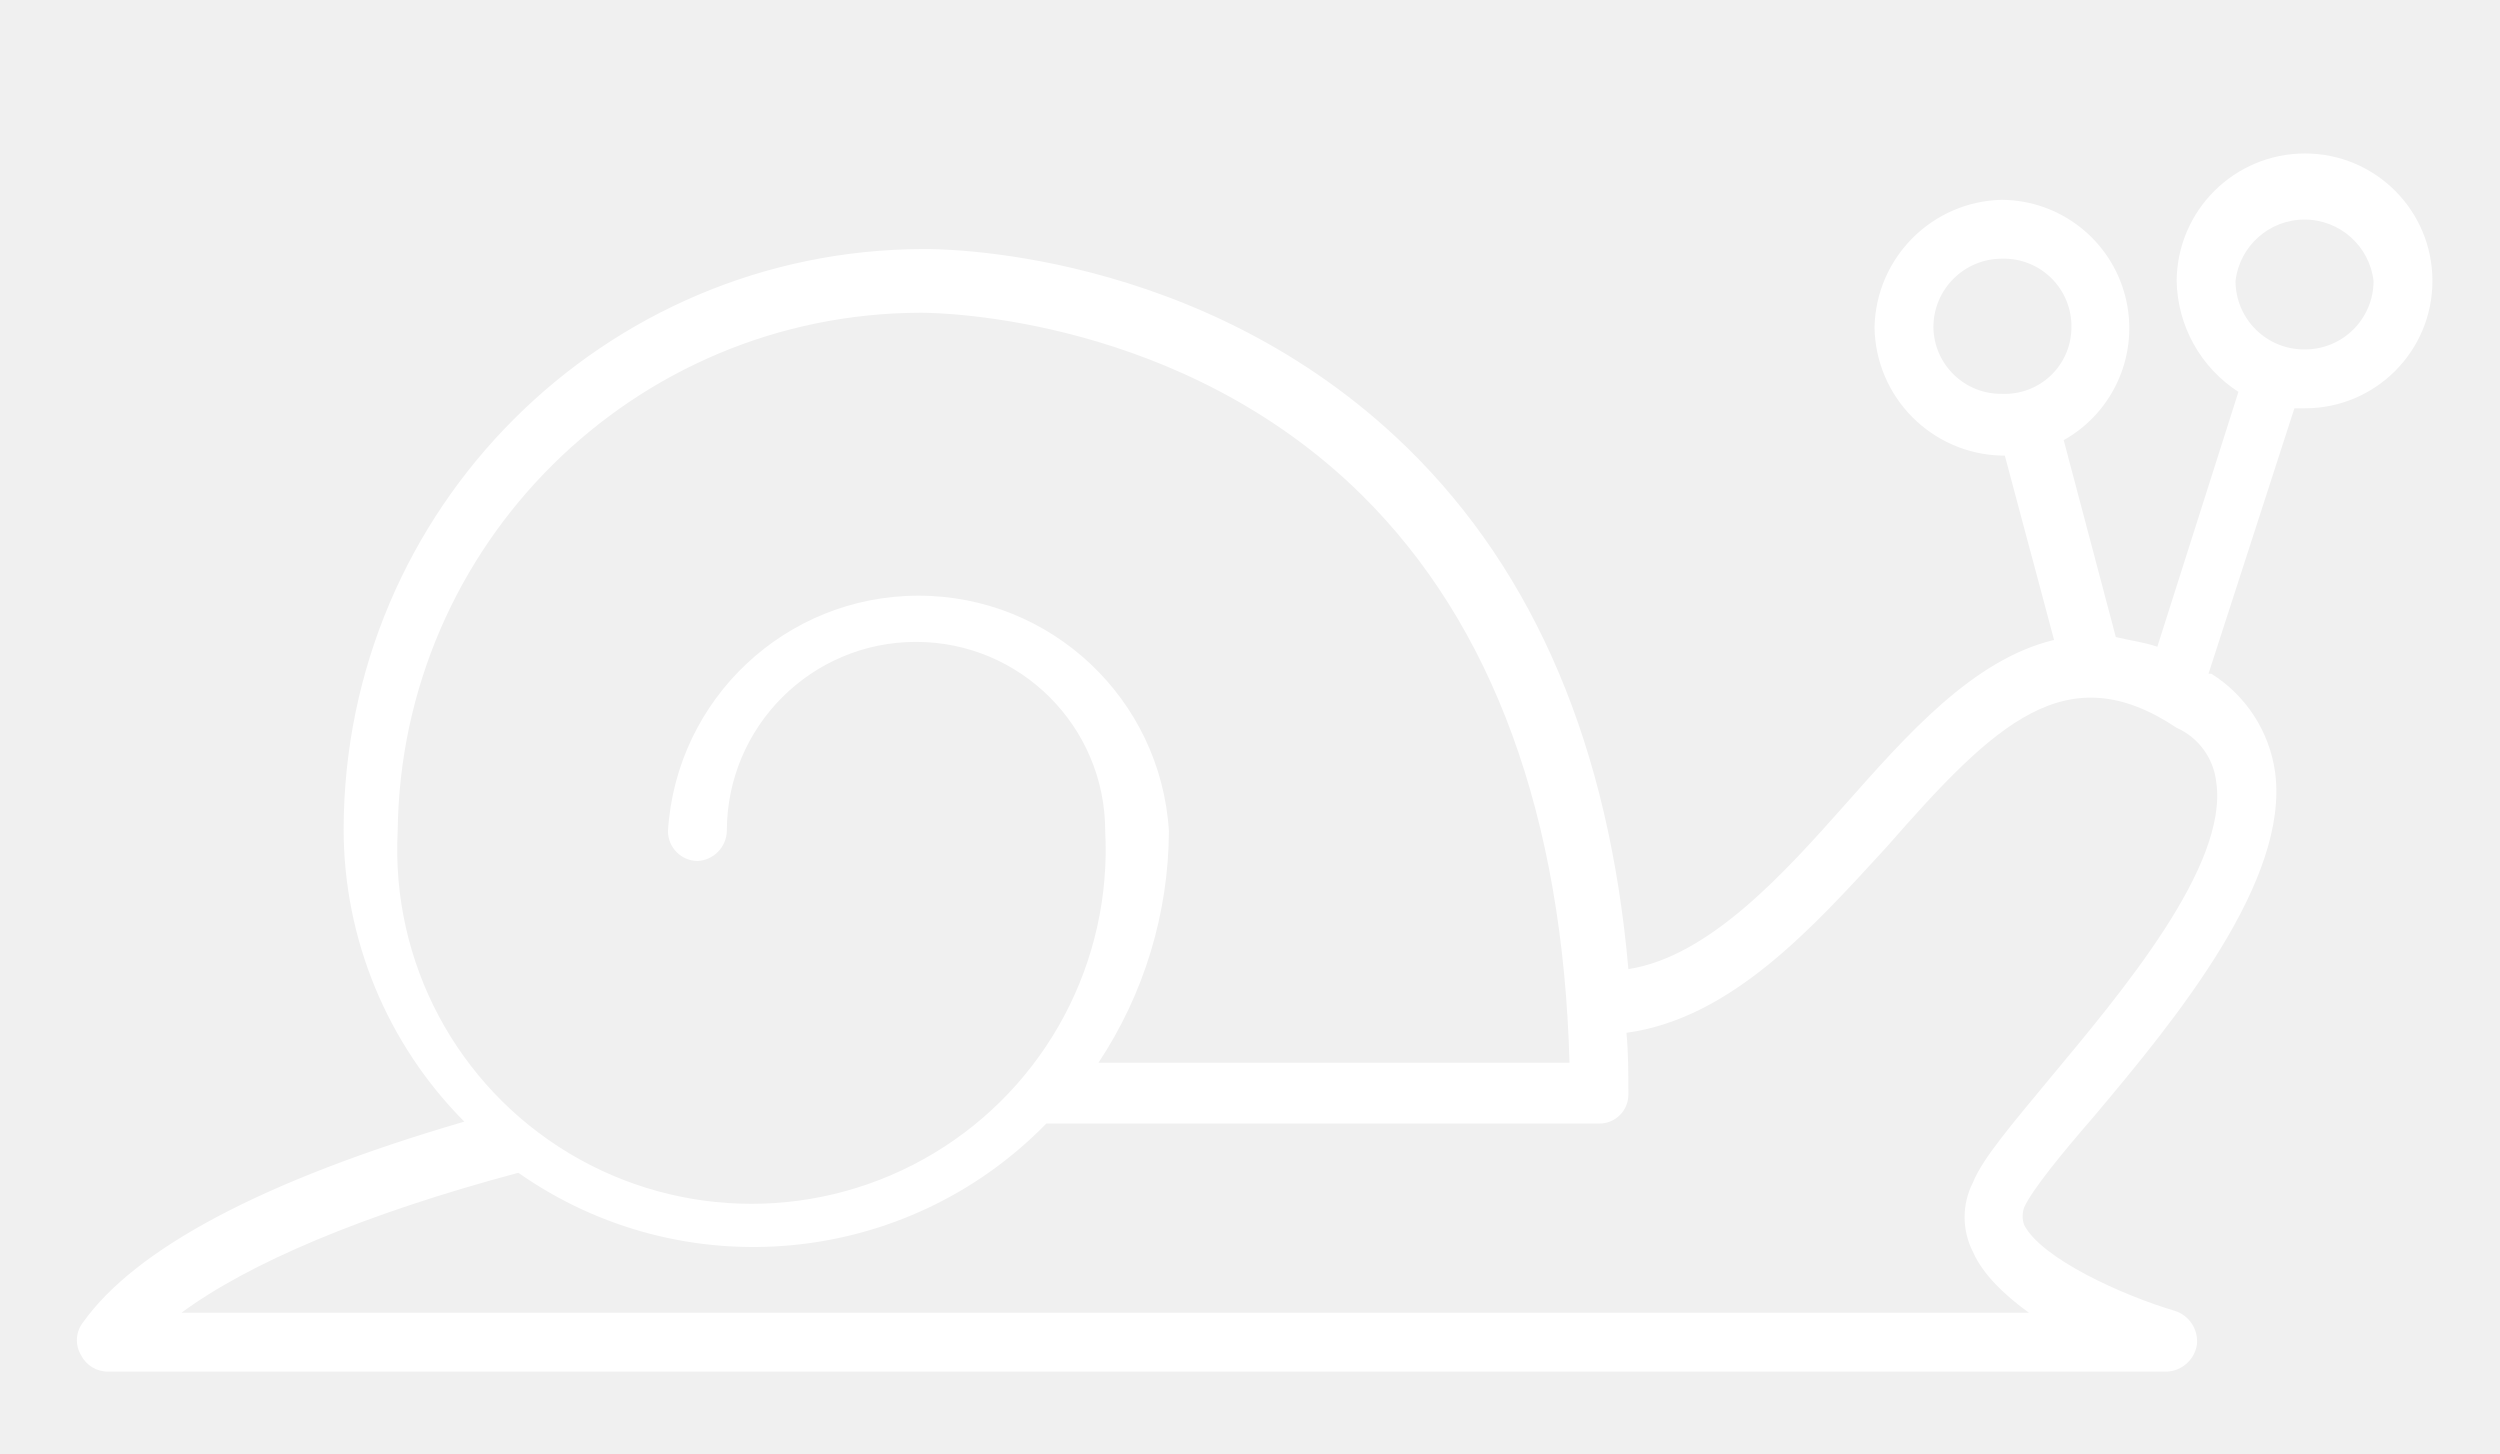
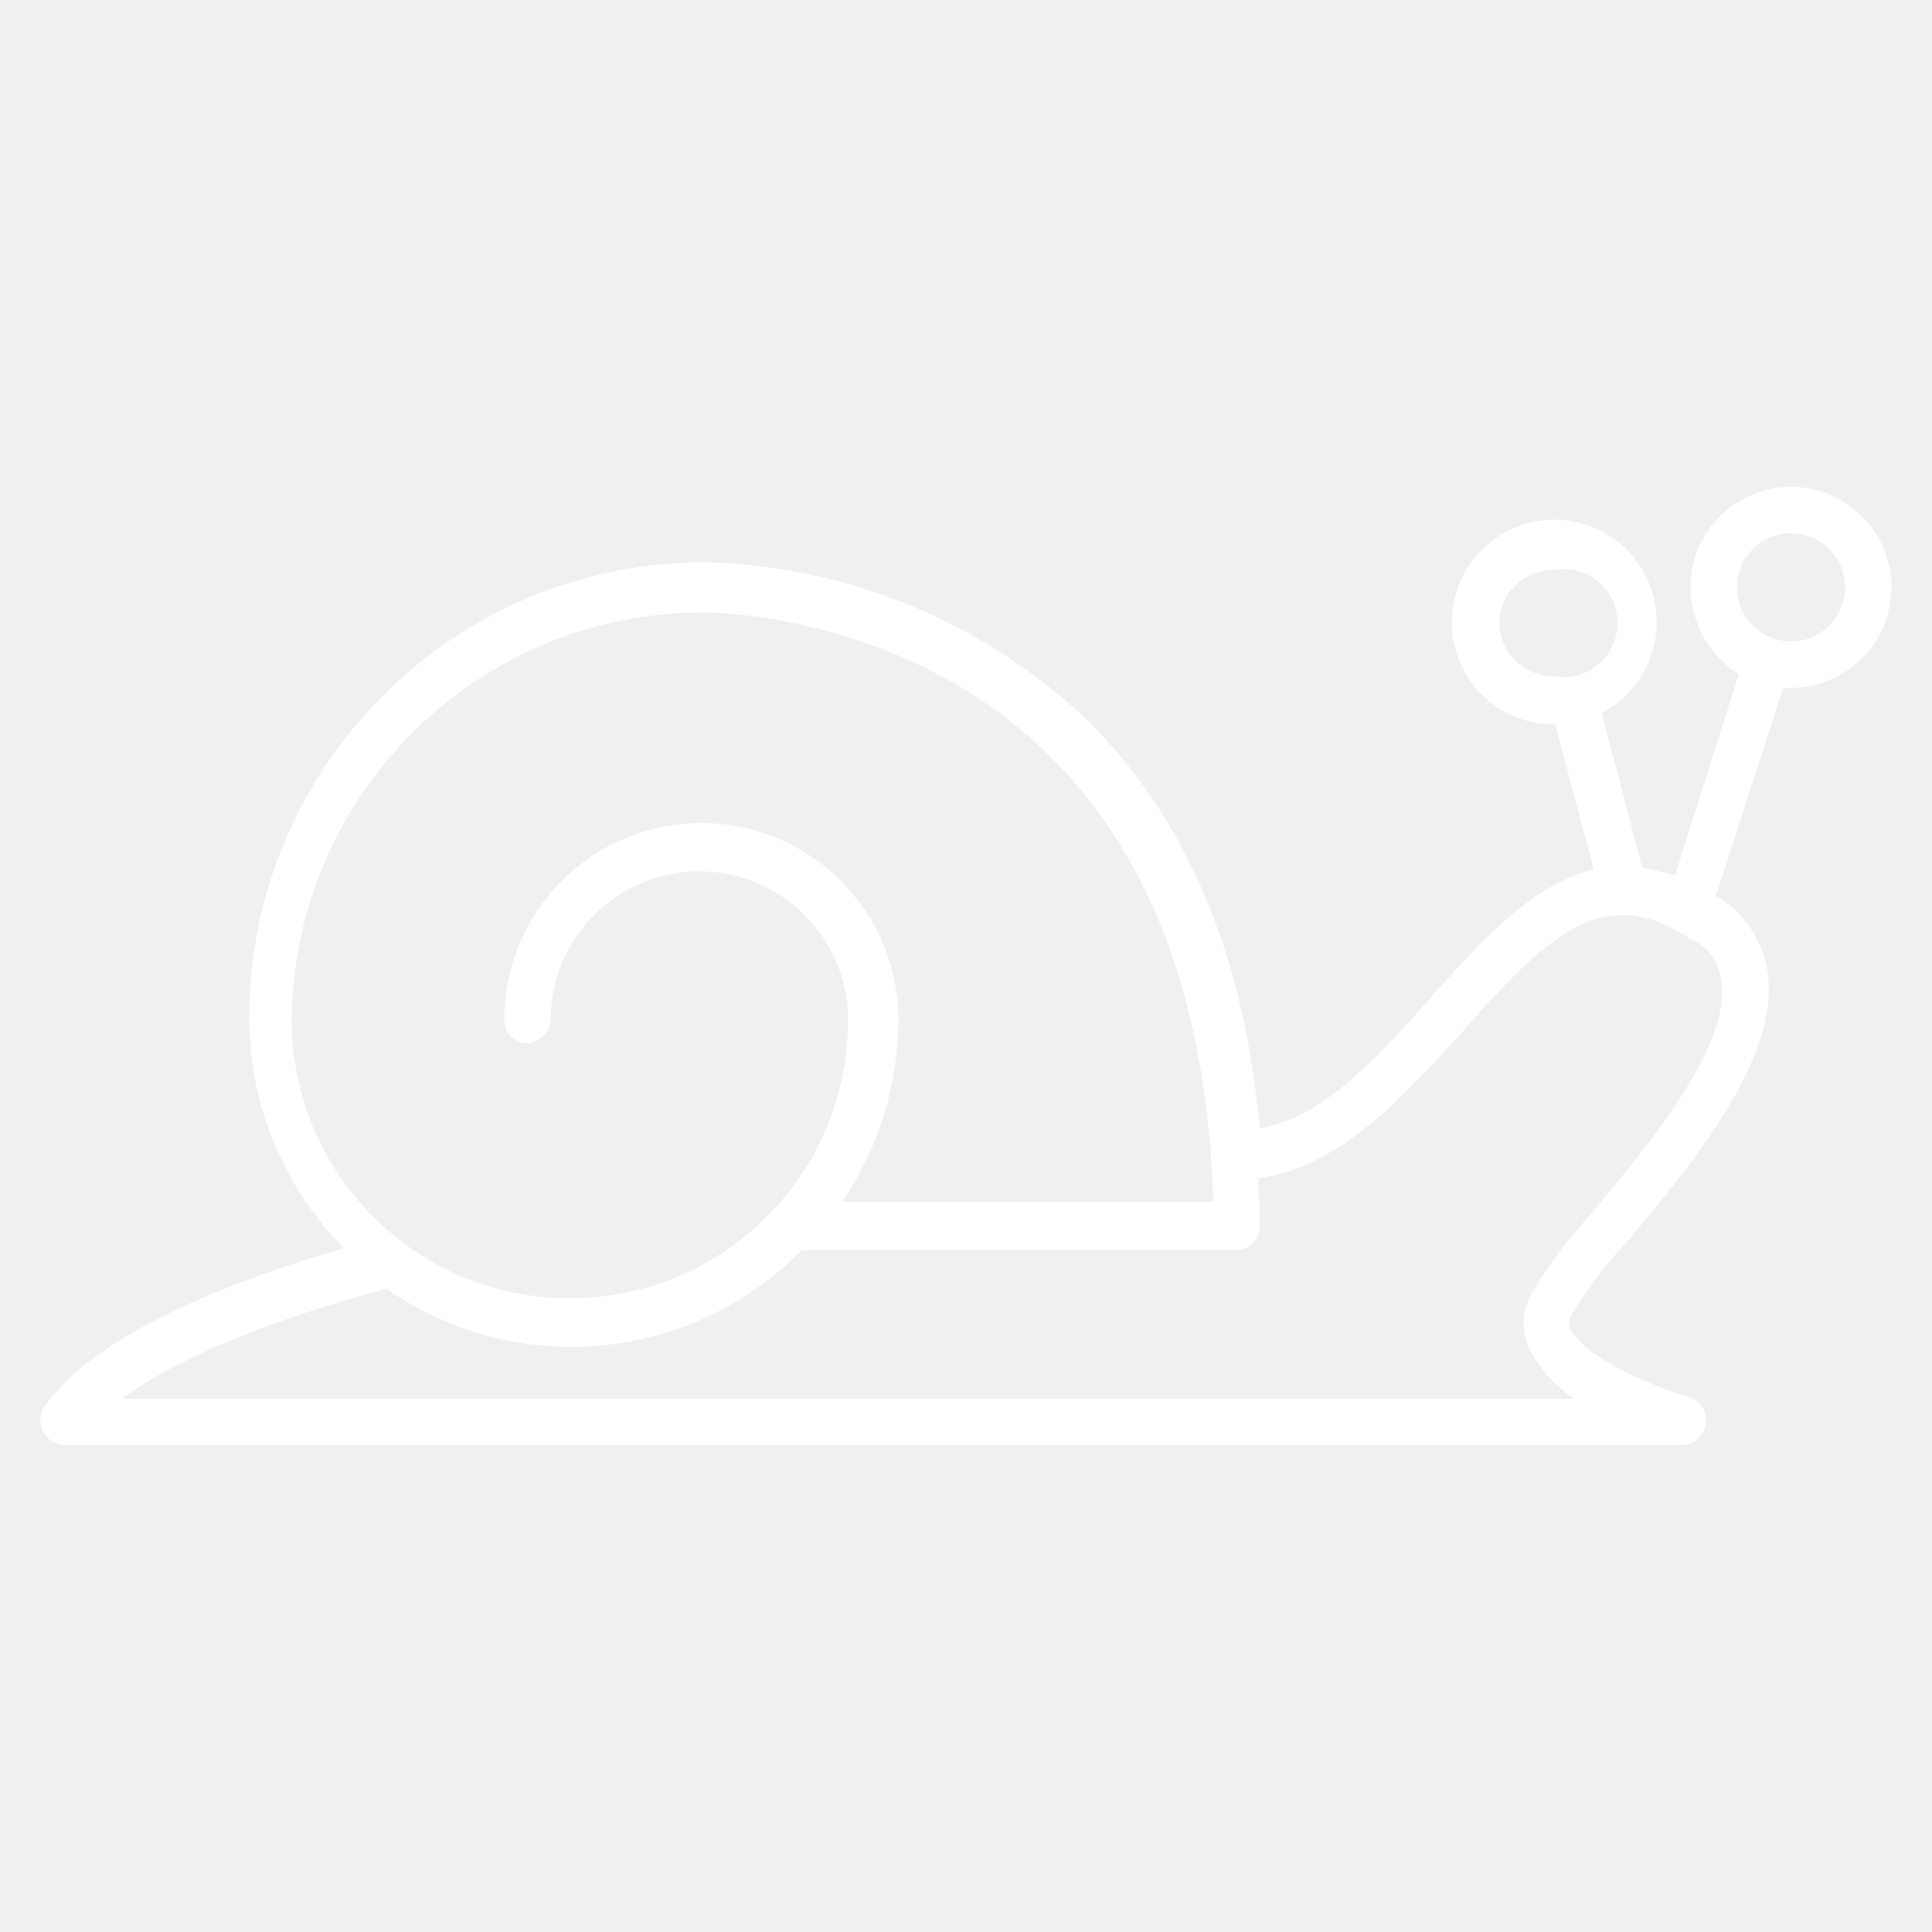
- <svg xmlns="http://www.w3.org/2000/svg" width="259" height="150.6" viewBox="0 0 259 150.6">
-   <path fill="#fff" d="M238.8 15.9a13.3 13.3 0 0 0-13.3 13.2 14 14 0 0 0 6.4 11.5L223.5 67c-1.5-.5-3.1-.7-4.3-1l-5.4-20.4a13.3 13.3 0 0 0-6.4-24.9 13.5 13.5 0 0 0-13.2 13.2 13.5 13.5 0 0 0 13.2 13.3h.3l5.1 19.1c-8.4 2-15.3 9.9-21.6 17s-14.1 15.8-22.5 17.1c-2-22.9-9.6-41-22.9-54-21.4-20.9-49.1-20.6-50.1-20.6a60.2 60.2 0 0 0-60.1 60.1 43 43 0 0 0 12.5 30.3C27.2 122.3 14 129.4 8.6 137a3 3 0 0 0-.2 3.4 3.1 3.1 0 0 0 2.8 1.7h213.3a3.3 3.3 0 0 0 3.1-2.8 3.3 3.3 0 0 0-2.3-3.5c-5.4-1.6-13.8-5.4-15.6-8.9a2.7 2.7 0 0 1 0-1.8c.8-1.8 3.9-5.6 7.2-9.4 8.6-10.2 20.3-24.5 18.8-35.7a14.4 14.4 0 0 0-6.6-10.2h-.3l8.9-27.5h1.1a13.2 13.2 0 0 0 0-26.4zm-38.5 18a7.1 7.1 0 0 1 7.1-7.1 7 7 0 0 1 7.2 7.1 6.9 6.9 0 0 1-7.2 6.9 7 7 0 0 1-7.1-6.9zM95.4 32.4c2.3 0 27 .5 45.6 18.8 13.7 13.5 20.9 33.4 21.6 58.9h-48.8a43.8 43.8 0 0 0 7.3-24 26 26 0 0 0-51.9 0 3.1 3.1 0 0 0 3.1 3.1 3.2 3.2 0 0 0 3-3.1 19.6 19.6 0 0 1 39.2 0 36.7 36.7 0 1 1-73.3 0 54.3 54.3 0 0 1 54.2-53.7zM229.6 81c1.3 8.7-9.9 21.9-17.3 30.8-3.8 4.6-6.9 8.2-7.9 10.7a7.9 7.9 0 0 0 0 7.2c1 2.3 3.3 4.5 5.8 6.3H18.8c6.9-5.1 18.8-10.2 34.9-14.5a42.4 42.4 0 0 0 54.7-5.1h57.3a3 3 0 0 0 3-3c0-2.1 0-4.4-.2-6.4 10.9-1.5 19.3-10.9 27-19.3 11.2-12.8 18.6-19.9 30-12.3a7 7 0 0 1 4.1 5.6zm9.2-44.8a7.1 7.1 0 0 1-7.2-7.1 7.2 7.2 0 0 1 14.3 0 7.1 7.1 0 0 1-7.1 7.1z" />
+ <svg xmlns="http://www.w3.org/2000/svg" width="1.4in" height="1.4in" viewBox="0 0 100 100">
+   <path fill="#fff" d="M92.7 25.2a5.2 5.2 0 0 0-5.2 5.2 5.4 5.4 0 0 0 2.5 4.5l-3.3 10.4-1.7-.4-2.1-8a5.3 5.3 0 1 0-2.5.6h.1l2 7.5c-3.3.8-6 3.9-8.5 6.7s-5.5 6.2-8.8 6.7c-.8-9-3.8-16.1-9-21.2a29.8 29.8 0 0 0-19.7-8.1 23.6 23.6 0 0 0-23.6 23.6 16.9 16.9 0 0 0 4.9 11.9C9.6 67 4.4 69.8 2.3 72.8a1.3 1.3 0 0 0 1 2h83.8a1.3 1.3 0 0 0 1.2-1.1 1.3 1.3 0 0 0-.9-1.4c-2.1-.6-5.4-2.1-6.1-3.5a.8.8 0 0 1 0-.7 22 22 0 0 1 2.8-3.7c3.4-4 8-9.6 7.4-14a5.6 5.6 0 0 0-2.6-4h-.1l3.5-10.8h.4a5.2 5.2 0 1 0 0-10.4zm-15.1 7.1a2.8 2.8 0 0 1 2.8-2.8 2.8 2.8 0 1 1 0 5.5 2.8 2.8 0 0 1-2.8-2.7zm-41.2-.6c.9 0 10.6.2 17.9 7.4 5.4 5.3 8.2 13.1 8.5 23.1H43.6a16.9 16.9 0 0 0 2.9-9.4 10.2 10.2 0 0 0-20.4 0 1.2 1.2 0 0 0 1.2 1.2 1.3 1.3 0 0 0 1.2-1.2 7.7 7.7 0 1 1 15.4 0 14.4 14.4 0 1 1-28.8 0 21.3 21.3 0 0 1 21.3-21.1zm52.7 19.1c.5 3.4-3.9 8.6-6.8 12.1a21.5 21.5 0 0 0-3.1 4.2 3.1 3.1 0 0 0 0 2.8 6.8 6.8 0 0 0 2.3 2.5H6.3c2.7-2 7.4-4 13.7-5.7a16.7 16.7 0 0 0 21.5-2H64a1.2 1.2 0 0 0 1.2-1.2 20.9 20.9 0 0 0-.1-2.5c4.3-.6 7.6-4.3 10.6-7.6 4.4-5 7.3-7.8 11.8-4.8a2.7 2.7 0 0 1 1.6 2.2zm3.6-17.6a2.8 2.8 0 0 1-2.8-2.8 2.8 2.8 0 1 1 5.6 0 2.8 2.8 0 0 1-2.8 2.8z" />
</svg>
